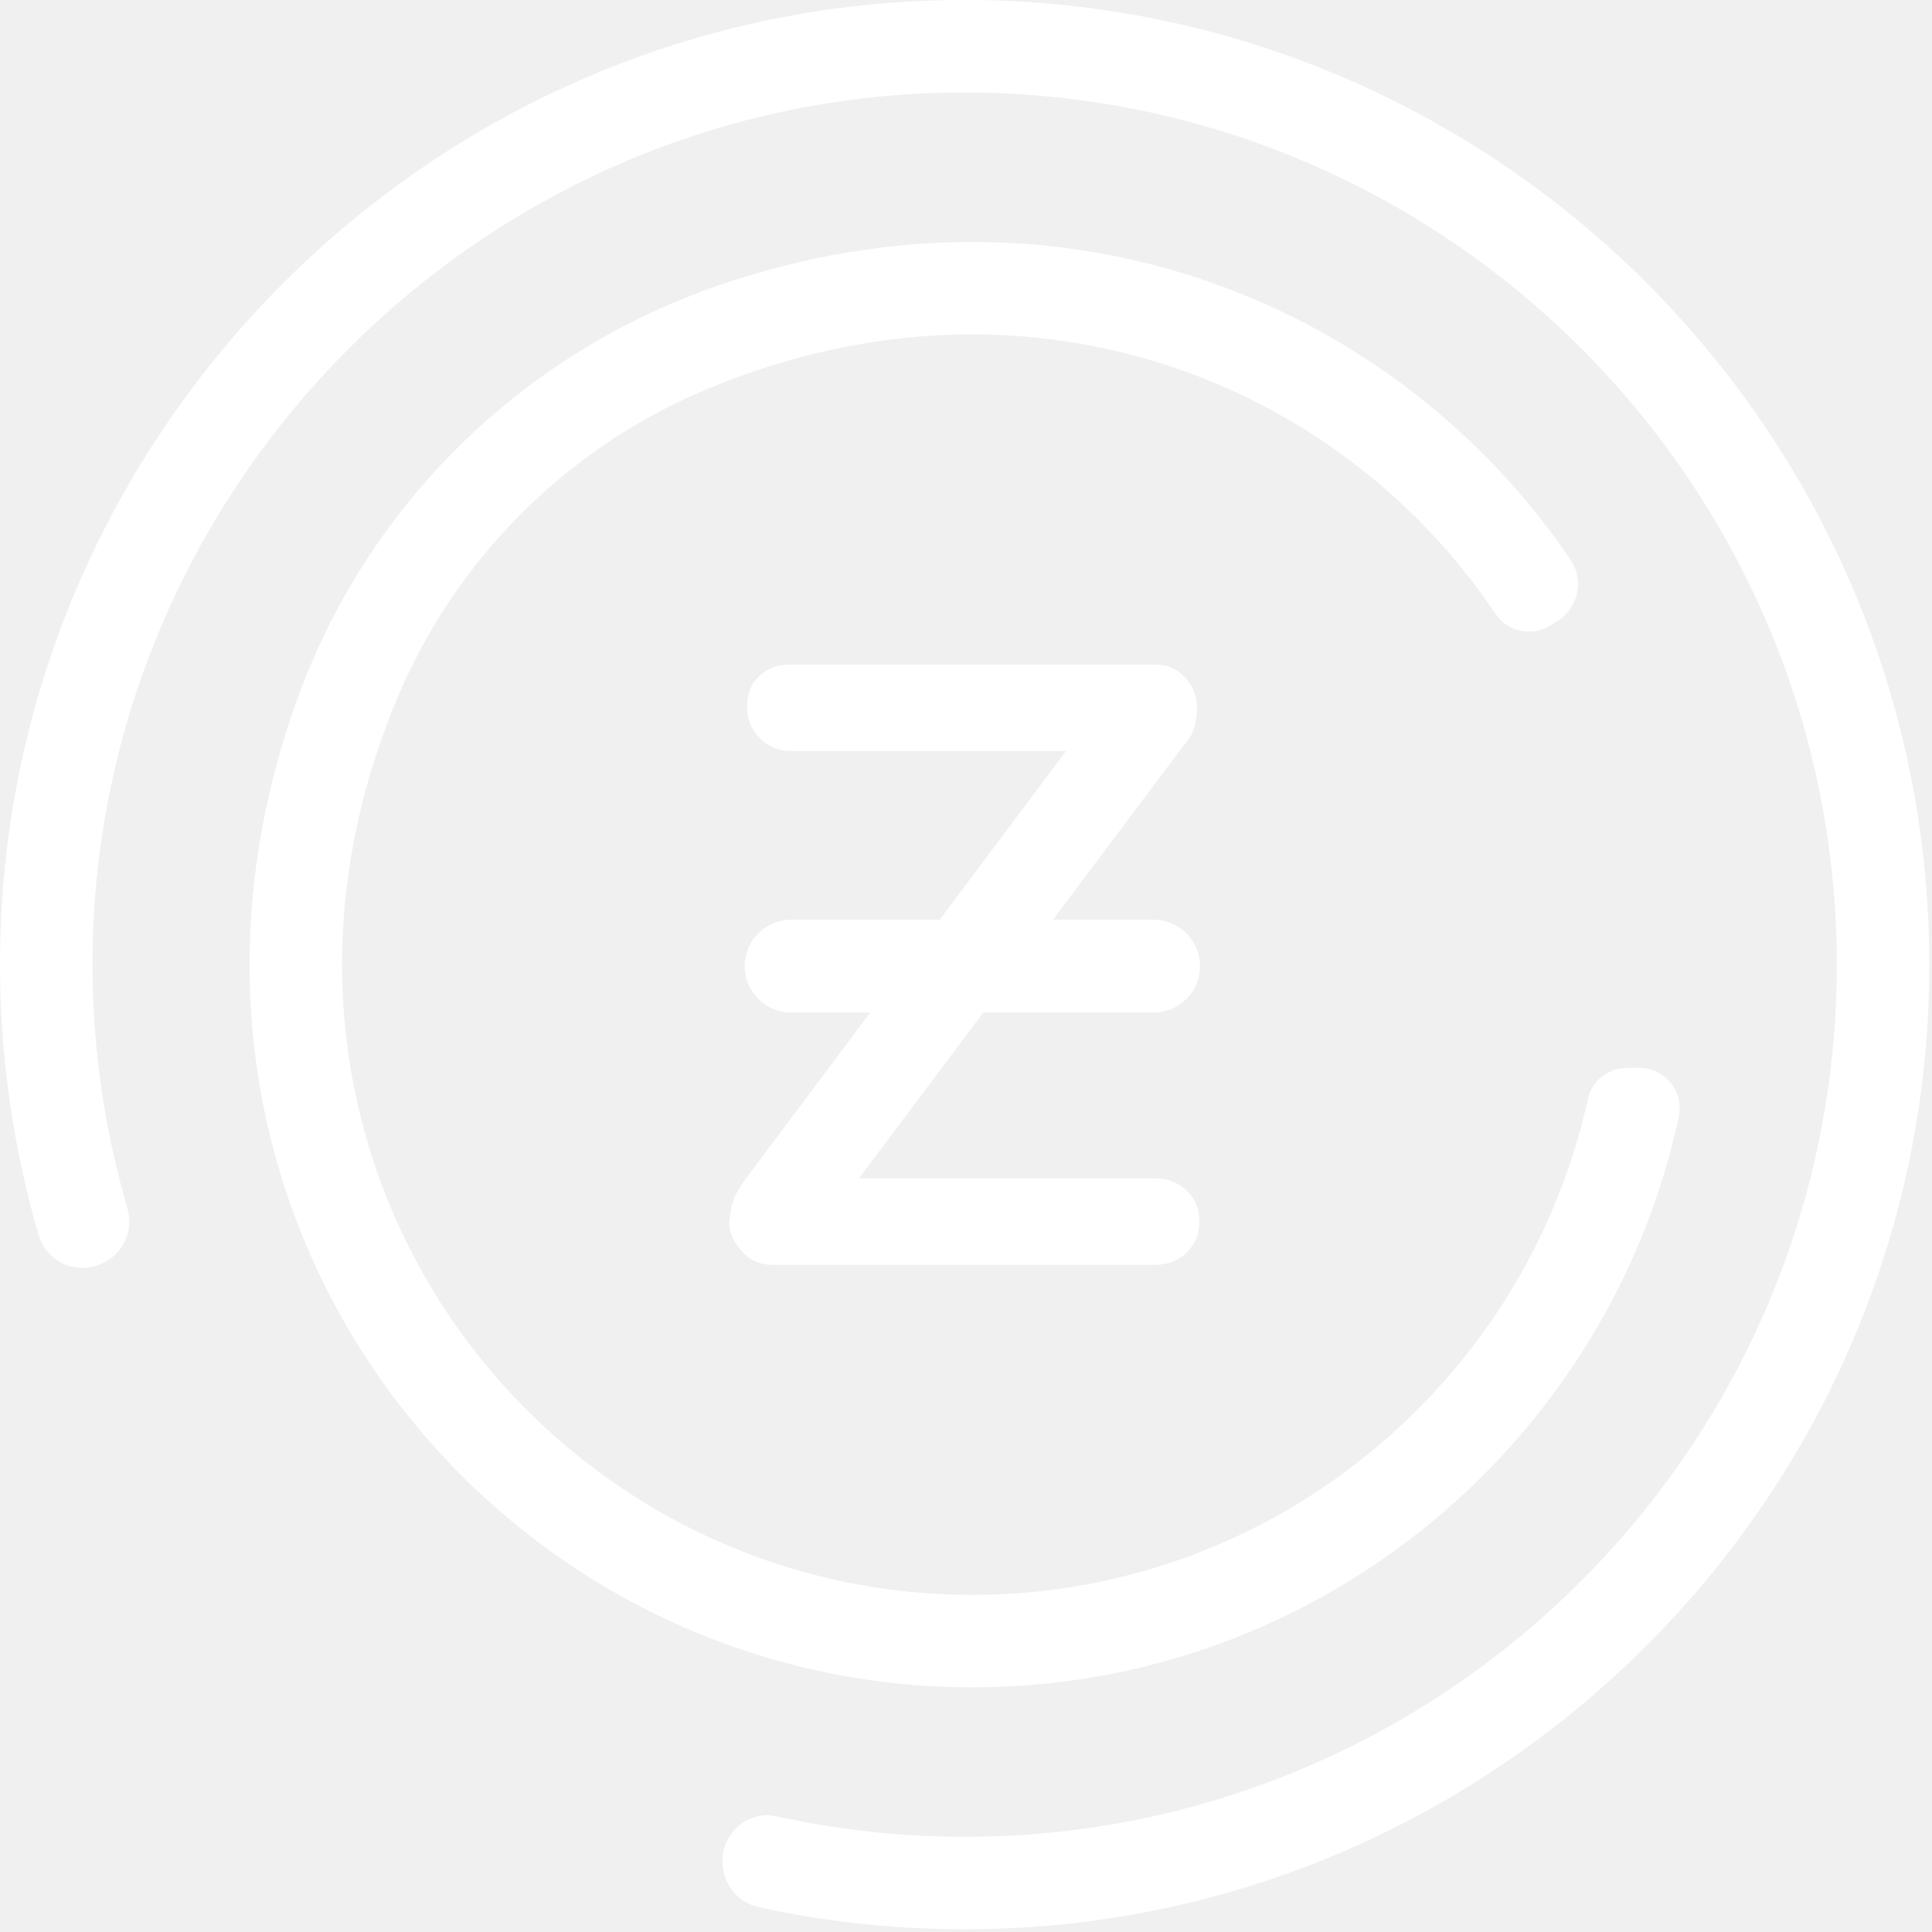
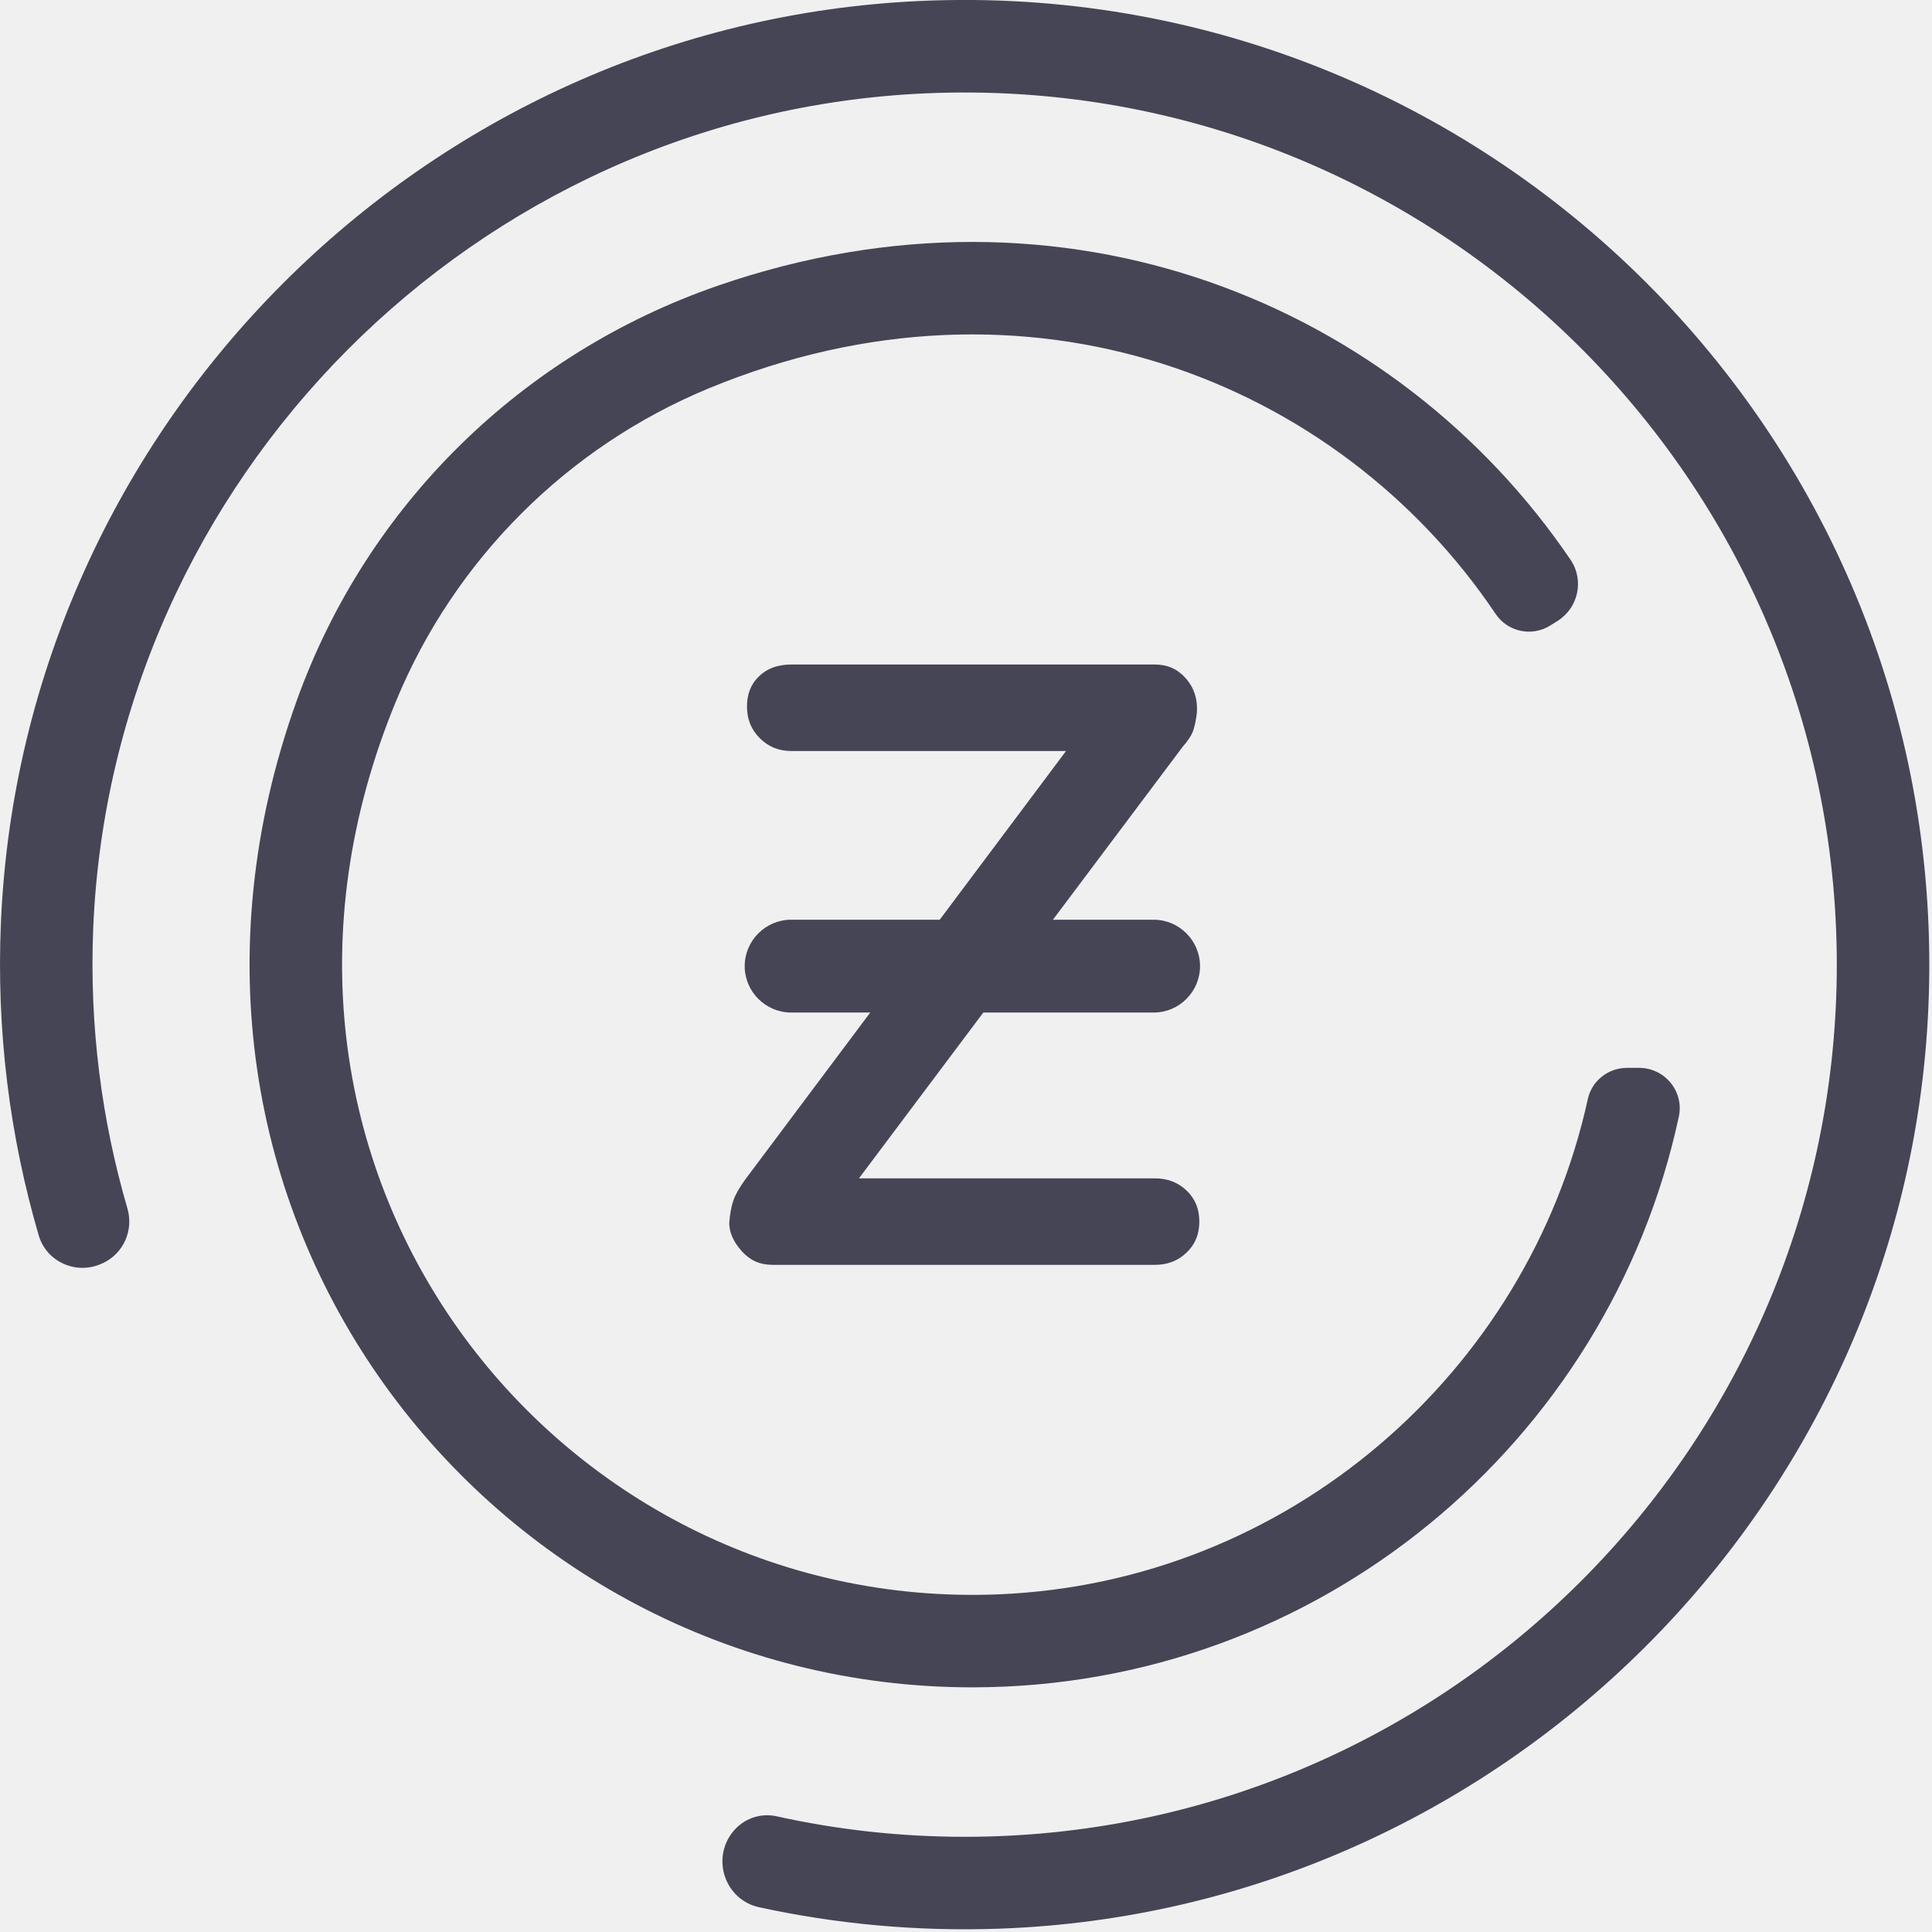
<svg xmlns="http://www.w3.org/2000/svg" width="22px" height="22px" viewBox="0 0 22 22" version="1.1">
  <g id="Page-1" stroke="none" stroke-width="1" fill="none" fill-rule="evenodd">
-     <g id="Desktop-HD-Copy-2" transform="translate(-1050, -111)" fill="#FFFFFF">
+     <g id="Desktop-HD-Copy-2" transform="translate(-1050, -111)" fill="#464555">
      <g id="icon-tomoz" transform="translate(1050, 111)">
        <path d="M19.117,12.716 C19.179,12.43 18.958,12.16 18.665,12.16 L18.527,12.16 C18.314,12.16 18.127,12.306 18.081,12.514 C17.397,15.637 14.662,18.021 11.369,18.155 C6.298,18.361 2.317,13.273 4.513,7.976 C5.179,6.37 6.462,5.088 8.069,4.423 C11.703,2.92 15.238,4.324 17.031,6.991 C17.169,7.196 17.445,7.254 17.654,7.122 L17.736,7.071 C17.973,6.922 18.042,6.606 17.884,6.374 C15.912,3.469 12.133,1.885 8.175,3.253 C5.94,4.025 4.178,5.752 3.379,7.978 C1.298,13.77 5.561,19.214 11.071,19.214 C15.015,19.214 18.32,16.425 19.117,12.716" id="Fill-1" />
        <path d="M10.48,0.011 C4.832,0.265 0.26,4.843 0.011,10.492 C-0.044,11.737 0.111,12.94 0.441,14.068 C0.531,14.374 0.877,14.523 1.165,14.386 C1.168,14.385 1.172,14.383 1.175,14.382 C1.408,14.271 1.523,14.008 1.451,13.761 C1.158,12.757 1.017,11.689 1.061,10.582 C1.268,5.456 5.415,1.288 10.54,1.063 C16.217,0.814 20.916,5.361 20.916,10.985 C20.916,16.461 16.461,20.916 10.985,20.916 C10.249,20.916 9.531,20.835 8.841,20.682 C8.654,20.641 8.461,20.712 8.343,20.862 C8.098,21.171 8.258,21.633 8.643,21.718 C9.522,21.909 10.44,21.996 11.383,21.962 C17.078,21.758 21.715,17.159 21.959,11.466 C22.236,5.022 16.927,-0.279 10.48,0.011" id="Fill-3" />
        <path d="M8.796,14.403 C8.654,14.403 8.54,14.352 8.447,14.248 C8.352,14.141 8.305,14.037 8.304,13.927 C8.312,13.822 8.328,13.735 8.352,13.667 C8.376,13.6 8.421,13.521 8.487,13.43 L12.139,8.552 L9.012,8.552 C8.868,8.552 8.75,8.504 8.652,8.406 C8.554,8.308 8.506,8.19 8.506,8.046 C8.506,7.902 8.551,7.789 8.644,7.7 C8.737,7.61 8.858,7.567 9.012,7.567 L13.151,7.567 C13.293,7.567 13.407,7.617 13.501,7.722 C13.595,7.827 13.637,7.953 13.63,8.105 C13.622,8.186 13.608,8.257 13.588,8.317 C13.57,8.371 13.529,8.434 13.467,8.504 L13.464,8.508 L9.781,13.418 L13.151,13.418 C13.296,13.418 13.414,13.464 13.513,13.558 C13.61,13.652 13.657,13.767 13.657,13.91 C13.657,14.054 13.61,14.169 13.513,14.262 C13.415,14.357 13.296,14.403 13.151,14.403 L8.796,14.403 Z" id="Fill-5" />
        <path d="M13.137,11.53 L9.009,11.53 C8.718,11.53 8.48,11.292 8.48,11.002 C8.48,10.711 8.718,10.473 9.009,10.473 L13.137,10.473 C13.428,10.473 13.665,10.711 13.665,11.002 C13.665,11.292 13.428,11.53 13.137,11.53" id="Fill-7" />
      </g>
    </g>
  </g>
</svg>
